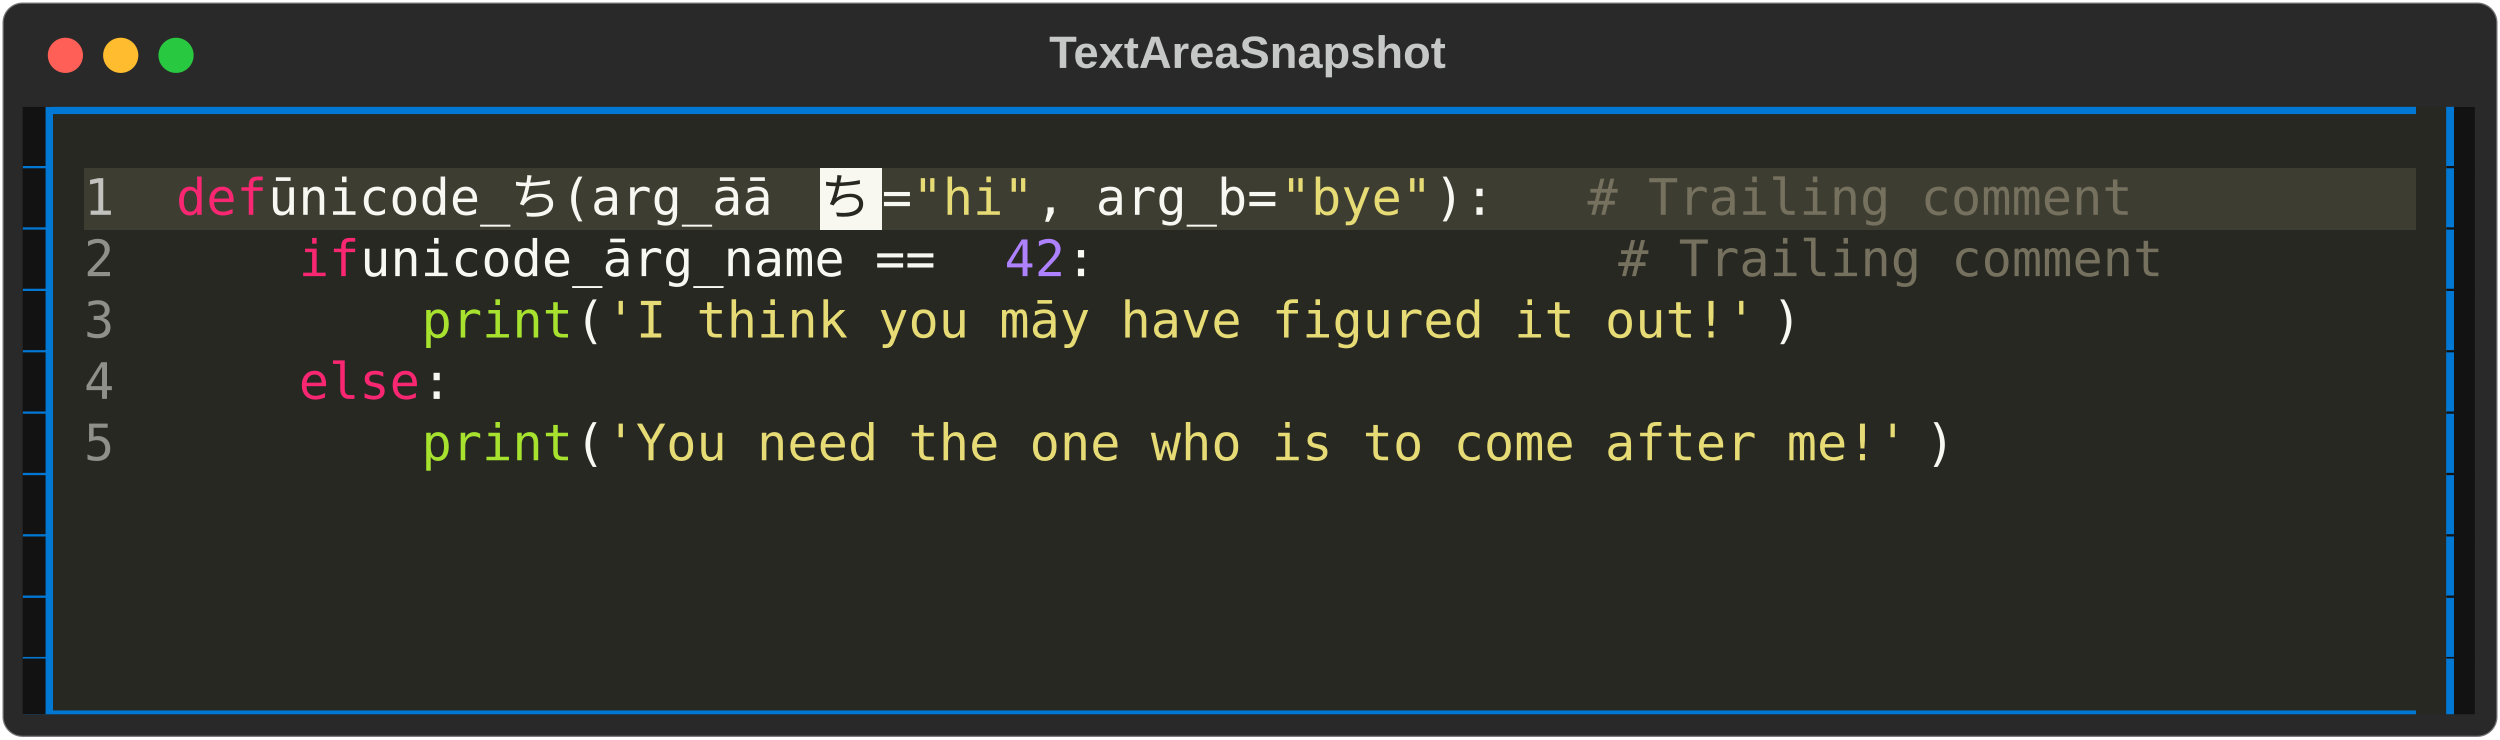
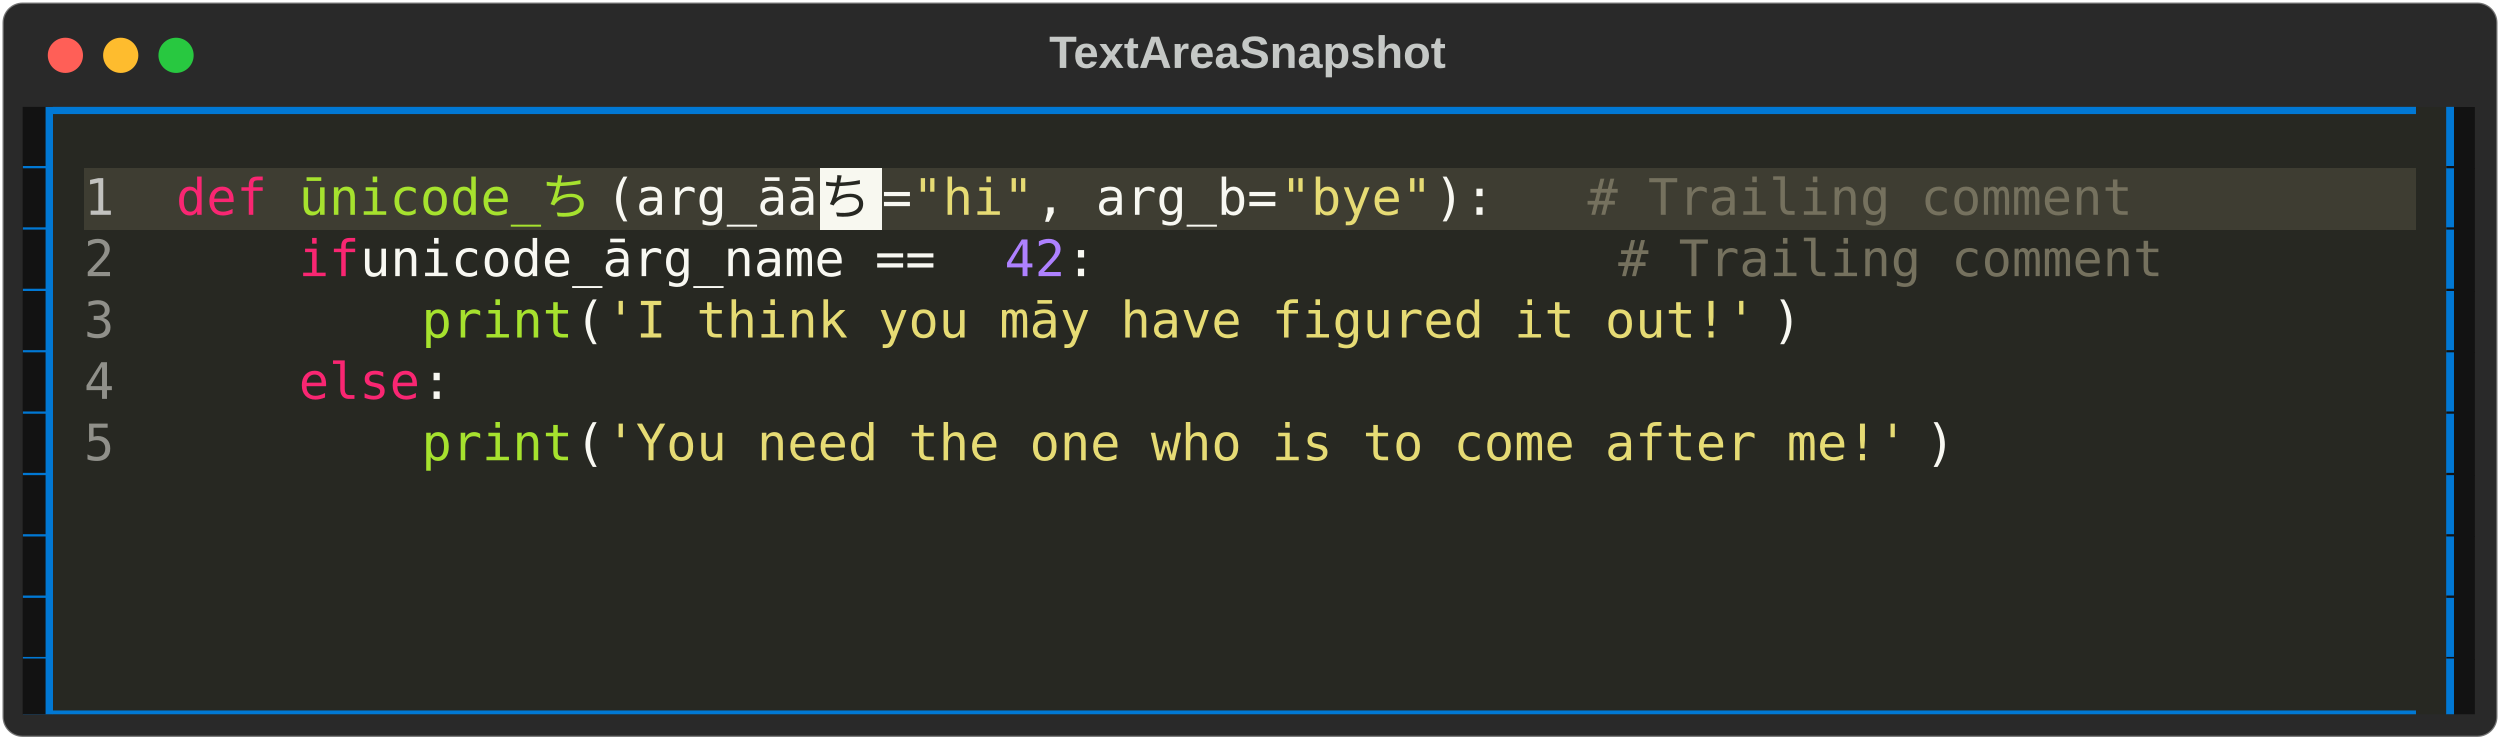
<svg xmlns="http://www.w3.org/2000/svg" class="rich-terminal" viewBox="0 0 994 294.0">
  <style>

    @font-face {
        font-family: "Fira Code";
        src: local("FiraCode-Regular"),
                url("https://cdnjs.cloudflare.com/ajax/libs/firacode/6.2.0/woff2/FiraCode-Regular.woff2") format("woff2"),
                url("https://cdnjs.cloudflare.com/ajax/libs/firacode/6.2.0/woff/FiraCode-Regular.woff") format("woff");
        font-style: normal;
        font-weight: 400;
    }
    @font-face {
        font-family: "Fira Code";
        src: local("FiraCode-Bold"),
                url("https://cdnjs.cloudflare.com/ajax/libs/firacode/6.2.0/woff2/FiraCode-Bold.woff2") format("woff2"),
                url("https://cdnjs.cloudflare.com/ajax/libs/firacode/6.2.0/woff/FiraCode-Bold.woff") format("woff");
        font-style: bold;
        font-weight: 700;
    }

    .terminal-matrix {
        font-family: Fira Code, monospace;
        font-size: 20px;
        line-height: 24.4px;
        font-variant-east-asian: full-width;
    }

    .terminal-title {
        font-size: 18px;
        font-weight: bold;
        font-family: arial;
    }

    .terminal-r1 { fill: #121212 }
.terminal-r2 { fill: #0178d4 }
.terminal-r3 { fill: #c5c8c6 }
.terminal-r4 { fill: #c2c2bf }
.terminal-r5 { fill: #f92672 }
.terminal-r6 { fill: #f8f8f2 }
- .terminal-r7 { fill: #272822 }
- .terminal-r8 { fill: #e6db74 }
- .terminal-r9 { fill: #75715e }
- .terminal-r10 { fill: #90908a }
- .terminal-r11 { fill: #ae81ff }
- .terminal-r12 { fill: #a6e22e }
+ .terminal-r7 { fill: #a6e22e }
+ .terminal-r8 { fill: #272822 }
+ .terminal-r9 { fill: #e6db74 }
+ .terminal-r10 { fill: #75715e }
+ .terminal-r11 { fill: #90908a }
+ .terminal-r12 { fill: #ae81ff }
    </style>
  <defs>
    <clipPath id="terminal-clip-terminal">
      <rect x="0" y="0" width="975.0" height="243.0" />
    </clipPath>
    <clipPath id="terminal-line-0">
      <rect x="0" y="1.5" width="976" height="24.65" />
    </clipPath>
    <clipPath id="terminal-line-1">
      <rect x="0" y="25.9" width="976" height="24.65" />
    </clipPath>
    <clipPath id="terminal-line-2">
      <rect x="0" y="50.3" width="976" height="24.65" />
    </clipPath>
    <clipPath id="terminal-line-3">
      <rect x="0" y="74.7" width="976" height="24.65" />
    </clipPath>
    <clipPath id="terminal-line-4">
      <rect x="0" y="99.1" width="976" height="24.65" />
    </clipPath>
    <clipPath id="terminal-line-5">
      <rect x="0" y="123.5" width="976" height="24.65" />
    </clipPath>
    <clipPath id="terminal-line-6">
      <rect x="0" y="147.9" width="976" height="24.65" />
    </clipPath>
    <clipPath id="terminal-line-7">
      <rect x="0" y="172.3" width="976" height="24.65" />
    </clipPath>
    <clipPath id="terminal-line-8">
      <rect x="0" y="196.7" width="976" height="24.65" />
    </clipPath>
  </defs>
  <rect fill="#292929" stroke="rgba(255,255,255,0.35)" stroke-width="1" x="1" y="1" width="992" height="292" rx="8" />
  <text class="terminal-title" fill="#c5c8c6" text-anchor="middle" x="496" y="27">TextAreaSnapshot</text>
  <g transform="translate(26,22)">
    <circle cx="0" cy="0" r="7" fill="#ff5f57" />
    <circle cx="22" cy="0" r="7" fill="#febc2e" />
    <circle cx="44" cy="0" r="7" fill="#28c840" />
  </g>
  <g transform="translate(9, 41)" clip-path="url(#terminal-clip-terminal)">
    <rect fill="#0178d4" x="0" y="1.5" width="12.2" height="24.65" shape-rendering="crispEdges" />
    <rect fill="#272822" x="12.2" y="1.5" width="951.6" height="24.65" shape-rendering="crispEdges" />
    <rect fill="#121212" x="963.8" y="1.5" width="12.2" height="24.65" shape-rendering="crispEdges" />
    <rect fill="#0178d4" x="0" y="25.9" width="12.2" height="24.65" shape-rendering="crispEdges" />
    <rect fill="#272822" x="12.2" y="25.9" width="12.2" height="24.65" shape-rendering="crispEdges" />
    <rect fill="#3e3d32" x="24.4" y="25.9" width="36.6" height="24.65" shape-rendering="crispEdges" />
    <rect fill="#3e3d32" x="61" y="25.9" width="36.6" height="24.65" shape-rendering="crispEdges" />
-     <rect fill="#3e3d32" x="97.6" y="25.9" width="219.6" height="24.65" shape-rendering="crispEdges" />
+     <rect fill="#3e3d32" x="97.6" y="25.9" width="12.2" height="24.65" shape-rendering="crispEdges" />
+     <rect fill="#3e3d32" x="109.8" y="25.9" width="122" height="24.65" shape-rendering="crispEdges" />
+     <rect fill="#3e3d32" x="231.8" y="25.9" width="85.4" height="24.65" shape-rendering="crispEdges" />
    <rect fill="#f8f8f0" x="317.2" y="25.9" width="24.4" height="24.65" shape-rendering="crispEdges" />
    <rect fill="#3e3d32" x="341.6" y="25.9" width="12.2" height="24.65" shape-rendering="crispEdges" />
    <rect fill="#3e3d32" x="353.8" y="25.9" width="48.8" height="24.65" shape-rendering="crispEdges" />
    <rect fill="#3e3d32" x="402.6" y="25.9" width="97.6" height="24.65" shape-rendering="crispEdges" />
    <rect fill="#3e3d32" x="500.2" y="25.9" width="61" height="24.65" shape-rendering="crispEdges" />
    <rect fill="#3e3d32" x="561.2" y="25.9" width="61" height="24.65" shape-rendering="crispEdges" />
    <rect fill="#3e3d32" x="622.2" y="25.9" width="219.6" height="24.65" shape-rendering="crispEdges" />
    <rect fill="#3e3d32" x="841.8" y="25.9" width="109.8" height="24.65" shape-rendering="crispEdges" />
    <rect fill="#272822" x="951.6" y="25.9" width="12.2" height="24.65" shape-rendering="crispEdges" />
    <rect fill="#121212" x="963.8" y="25.9" width="12.2" height="24.65" shape-rendering="crispEdges" />
    <rect fill="#0178d4" x="0" y="50.3" width="12.2" height="24.65" shape-rendering="crispEdges" />
    <rect fill="#272822" x="12.2" y="50.3" width="12.2" height="24.65" shape-rendering="crispEdges" />
    <rect fill="#272822" x="24.4" y="50.3" width="36.6" height="24.65" shape-rendering="crispEdges" />
    <rect fill="#272822" x="61" y="50.3" width="48.8" height="24.65" shape-rendering="crispEdges" />
    <rect fill="#272822" x="109.8" y="50.3" width="24.4" height="24.65" shape-rendering="crispEdges" />
    <rect fill="#272822" x="134.2" y="50.3" width="256.2" height="24.65" shape-rendering="crispEdges" />
    <rect fill="#272822" x="390.4" y="50.3" width="24.4" height="24.65" shape-rendering="crispEdges" />
    <rect fill="#272822" x="414.8" y="50.3" width="219.6" height="24.65" shape-rendering="crispEdges" />
    <rect fill="#272822" x="634.4" y="50.3" width="219.6" height="24.65" shape-rendering="crispEdges" />
    <rect fill="#272822" x="854" y="50.3" width="97.6" height="24.65" shape-rendering="crispEdges" />
    <rect fill="#272822" x="951.6" y="50.3" width="12.2" height="24.65" shape-rendering="crispEdges" />
    <rect fill="#121212" x="963.8" y="50.3" width="12.2" height="24.65" shape-rendering="crispEdges" />
    <rect fill="#0178d4" x="0" y="74.7" width="12.2" height="24.65" shape-rendering="crispEdges" />
    <rect fill="#272822" x="12.2" y="74.7" width="12.2" height="24.65" shape-rendering="crispEdges" />
    <rect fill="#272822" x="24.4" y="74.7" width="36.6" height="24.65" shape-rendering="crispEdges" />
    <rect fill="#272822" x="61" y="74.7" width="97.6" height="24.65" shape-rendering="crispEdges" />
    <rect fill="#272822" x="158.6" y="74.7" width="61" height="24.65" shape-rendering="crispEdges" />
    <rect fill="#272822" x="219.6" y="74.7" width="12.2" height="24.65" shape-rendering="crispEdges" />
    <rect fill="#272822" x="231.8" y="74.7" width="463.6" height="24.65" shape-rendering="crispEdges" />
    <rect fill="#272822" x="695.4" y="74.7" width="256.2" height="24.65" shape-rendering="crispEdges" />
    <rect fill="#272822" x="951.6" y="74.7" width="12.2" height="24.65" shape-rendering="crispEdges" />
    <rect fill="#121212" x="963.8" y="74.7" width="12.2" height="24.65" shape-rendering="crispEdges" />
    <rect fill="#0178d4" x="0" y="99.1" width="12.2" height="24.65" shape-rendering="crispEdges" />
    <rect fill="#272822" x="12.2" y="99.1" width="12.2" height="24.65" shape-rendering="crispEdges" />
    <rect fill="#272822" x="24.4" y="99.1" width="36.6" height="24.65" shape-rendering="crispEdges" />
    <rect fill="#272822" x="61" y="99.1" width="48.8" height="24.65" shape-rendering="crispEdges" />
    <rect fill="#272822" x="109.8" y="99.1" width="48.8" height="24.65" shape-rendering="crispEdges" />
    <rect fill="#272822" x="158.6" y="99.1" width="793" height="24.65" shape-rendering="crispEdges" />
    <rect fill="#272822" x="951.6" y="99.1" width="12.2" height="24.65" shape-rendering="crispEdges" />
    <rect fill="#121212" x="963.8" y="99.1" width="12.2" height="24.65" shape-rendering="crispEdges" />
    <rect fill="#0178d4" x="0" y="123.5" width="12.2" height="24.65" shape-rendering="crispEdges" />
    <rect fill="#272822" x="12.2" y="123.5" width="12.2" height="24.65" shape-rendering="crispEdges" />
    <rect fill="#272822" x="24.4" y="123.5" width="36.6" height="24.65" shape-rendering="crispEdges" />
    <rect fill="#272822" x="61" y="123.5" width="97.6" height="24.65" shape-rendering="crispEdges" />
    <rect fill="#272822" x="158.6" y="123.5" width="61" height="24.65" shape-rendering="crispEdges" />
    <rect fill="#272822" x="219.6" y="123.5" width="12.2" height="24.65" shape-rendering="crispEdges" />
    <rect fill="#272822" x="231.8" y="123.5" width="524.6" height="24.65" shape-rendering="crispEdges" />
    <rect fill="#272822" x="756.4" y="123.5" width="195.2" height="24.65" shape-rendering="crispEdges" />
    <rect fill="#272822" x="951.6" y="123.5" width="12.2" height="24.65" shape-rendering="crispEdges" />
    <rect fill="#121212" x="963.8" y="123.5" width="12.2" height="24.65" shape-rendering="crispEdges" />
    <rect fill="#0178d4" x="0" y="147.9" width="12.2" height="24.65" shape-rendering="crispEdges" />
    <rect fill="#272822" x="12.2" y="147.9" width="951.6" height="24.65" shape-rendering="crispEdges" />
    <rect fill="#121212" x="963.8" y="147.9" width="12.2" height="24.65" shape-rendering="crispEdges" />
    <rect fill="#0178d4" x="0" y="172.3" width="12.2" height="24.65" shape-rendering="crispEdges" />
    <rect fill="#272822" x="12.2" y="172.3" width="951.6" height="24.65" shape-rendering="crispEdges" />
    <rect fill="#121212" x="963.8" y="172.3" width="12.2" height="24.65" shape-rendering="crispEdges" />
    <rect fill="#0178d4" x="0" y="196.7" width="12.2" height="24.65" shape-rendering="crispEdges" />
    <rect fill="#272822" x="12.2" y="196.7" width="951.6" height="24.65" shape-rendering="crispEdges" />
    <rect fill="#121212" x="963.8" y="196.7" width="12.2" height="24.65" shape-rendering="crispEdges" />
    <rect fill="#0178d4" x="0" y="221.1" width="12.2" height="24.65" shape-rendering="crispEdges" />
    <rect fill="#272822" x="12.2" y="221.1" width="951.6" height="24.65" shape-rendering="crispEdges" />
    <rect fill="#121212" x="963.8" y="221.1" width="12.2" height="24.65" shape-rendering="crispEdges" />
    <g class="terminal-matrix">
      <text class="terminal-r1" x="0" y="20" textLength="12.2" clip-path="url(#terminal-line-0)">▊</text>
      <text class="terminal-r2" x="12.2" y="20" textLength="951.6" clip-path="url(#terminal-line-0)">▔▔▔▔▔▔▔▔▔▔▔▔▔▔▔▔▔▔▔▔▔▔▔▔▔▔▔▔▔▔▔▔▔▔▔▔▔▔▔▔▔▔▔▔▔▔▔▔▔▔▔▔▔▔▔▔▔▔▔▔▔▔▔▔▔▔▔▔▔▔▔▔▔▔▔▔▔▔</text>
      <text class="terminal-r2" x="963.8" y="20" textLength="12.2" clip-path="url(#terminal-line-0)">▎</text>
      <text class="terminal-r3" x="976" y="20" textLength="12.2" clip-path="url(#terminal-line-0)">
</text>
      <text class="terminal-r1" x="0" y="44.4" textLength="12.2" clip-path="url(#terminal-line-1)">▊</text>
      <text class="terminal-r4" x="24.4" y="44.4" textLength="36.6" clip-path="url(#terminal-line-1)">1  </text>
      <text class="terminal-r5" x="61" y="44.4" textLength="36.6" clip-path="url(#terminal-line-1)">def</text>
-       <text class="terminal-r6" x="97.6" y="44.4" textLength="207.4" clip-path="url(#terminal-line-1)"> ūnicode_ち(arg_āā</text>
-       <text class="terminal-r7" x="317.2" y="44.4" textLength="12.2" clip-path="url(#terminal-line-1)">ち</text>
+       <text class="terminal-r7" x="109.8" y="44.4" textLength="109.8" clip-path="url(#terminal-line-1)">ūnicode_ち</text>
+       <text class="terminal-r6" x="231.8" y="44.4" textLength="85.4" clip-path="url(#terminal-line-1)">(arg_āā</text>
+       <text class="terminal-r8" x="317.2" y="44.4" textLength="12.2" clip-path="url(#terminal-line-1)">ち</text>
      <text class="terminal-r6" x="341.6" y="44.4" textLength="12.2" clip-path="url(#terminal-line-1)">=</text>
-       <text class="terminal-r8" x="353.8" y="44.4" textLength="48.8" clip-path="url(#terminal-line-1)">"hi"</text>
+       <text class="terminal-r9" x="353.8" y="44.4" textLength="48.8" clip-path="url(#terminal-line-1)">"hi"</text>
      <text class="terminal-r6" x="402.6" y="44.4" textLength="97.6" clip-path="url(#terminal-line-1)">, arg_b=</text>
-       <text class="terminal-r8" x="500.2" y="44.4" textLength="61" clip-path="url(#terminal-line-1)">"bye"</text>
+       <text class="terminal-r9" x="500.2" y="44.4" textLength="61" clip-path="url(#terminal-line-1)">"bye"</text>
      <text class="terminal-r6" x="561.2" y="44.4" textLength="61" clip-path="url(#terminal-line-1)">):   </text>
-       <text class="terminal-r9" x="622.2" y="44.4" textLength="219.6" clip-path="url(#terminal-line-1)"># Trailing comment</text>
+       <text class="terminal-r10" x="622.2" y="44.4" textLength="219.6" clip-path="url(#terminal-line-1)"># Trailing comment</text>
      <text class="terminal-r2" x="963.8" y="44.4" textLength="12.2" clip-path="url(#terminal-line-1)">▎</text>
      <text class="terminal-r3" x="976" y="44.4" textLength="12.2" clip-path="url(#terminal-line-1)">
</text>
      <text class="terminal-r1" x="0" y="68.8" textLength="12.2" clip-path="url(#terminal-line-2)">▊</text>
-       <text class="terminal-r10" x="24.4" y="68.8" textLength="36.6" clip-path="url(#terminal-line-2)">2  </text>
+       <text class="terminal-r11" x="24.4" y="68.8" textLength="36.6" clip-path="url(#terminal-line-2)">2  </text>
      <text class="terminal-r5" x="109.8" y="68.8" textLength="24.4" clip-path="url(#terminal-line-2)">if</text>
      <text class="terminal-r6" x="134.2" y="68.8" textLength="256.2" clip-path="url(#terminal-line-2)"> unicode_ārg_name == </text>
-       <text class="terminal-r11" x="390.4" y="68.8" textLength="24.4" clip-path="url(#terminal-line-2)">42</text>
+       <text class="terminal-r12" x="390.4" y="68.8" textLength="24.4" clip-path="url(#terminal-line-2)">42</text>
      <text class="terminal-r6" x="414.8" y="68.8" textLength="219.6" clip-path="url(#terminal-line-2)">:                 </text>
-       <text class="terminal-r9" x="634.4" y="68.8" textLength="219.6" clip-path="url(#terminal-line-2)"># Trailing comment</text>
+       <text class="terminal-r10" x="634.4" y="68.8" textLength="219.6" clip-path="url(#terminal-line-2)"># Trailing comment</text>
      <text class="terminal-r2" x="963.8" y="68.8" textLength="12.2" clip-path="url(#terminal-line-2)">▎</text>
      <text class="terminal-r3" x="976" y="68.8" textLength="12.2" clip-path="url(#terminal-line-2)">
</text>
      <text class="terminal-r1" x="0" y="93.2" textLength="12.2" clip-path="url(#terminal-line-3)">▊</text>
-       <text class="terminal-r10" x="24.4" y="93.2" textLength="36.6" clip-path="url(#terminal-line-3)">3  </text>
-       <text class="terminal-r12" x="158.6" y="93.2" textLength="61" clip-path="url(#terminal-line-3)">print</text>
+       <text class="terminal-r11" x="24.4" y="93.2" textLength="36.6" clip-path="url(#terminal-line-3)">3  </text>
+       <text class="terminal-r7" x="158.6" y="93.2" textLength="61" clip-path="url(#terminal-line-3)">print</text>
      <text class="terminal-r6" x="219.6" y="93.2" textLength="12.2" clip-path="url(#terminal-line-3)">(</text>
-       <text class="terminal-r8" x="231.8" y="93.2" textLength="463.6" clip-path="url(#terminal-line-3)">'I think you māy have figured it out!'</text>
+       <text class="terminal-r9" x="231.8" y="93.2" textLength="463.6" clip-path="url(#terminal-line-3)">'I think you māy have figured it out!'</text>
      <text class="terminal-r6" x="695.4" y="93.2" textLength="256.2" clip-path="url(#terminal-line-3)">)                    </text>
      <text class="terminal-r2" x="963.8" y="93.2" textLength="12.2" clip-path="url(#terminal-line-3)">▎</text>
      <text class="terminal-r3" x="976" y="93.2" textLength="12.2" clip-path="url(#terminal-line-3)">
</text>
      <text class="terminal-r1" x="0" y="117.6" textLength="12.2" clip-path="url(#terminal-line-4)">▊</text>
-       <text class="terminal-r10" x="24.4" y="117.6" textLength="36.6" clip-path="url(#terminal-line-4)">4  </text>
+       <text class="terminal-r11" x="24.4" y="117.6" textLength="36.6" clip-path="url(#terminal-line-4)">4  </text>
      <text class="terminal-r5" x="109.8" y="117.6" textLength="48.8" clip-path="url(#terminal-line-4)">else</text>
      <text class="terminal-r6" x="158.6" y="117.6" textLength="793" clip-path="url(#terminal-line-4)">:                                                                </text>
      <text class="terminal-r2" x="963.8" y="117.6" textLength="12.2" clip-path="url(#terminal-line-4)">▎</text>
      <text class="terminal-r3" x="976" y="117.6" textLength="12.2" clip-path="url(#terminal-line-4)">
</text>
      <text class="terminal-r1" x="0" y="142" textLength="12.2" clip-path="url(#terminal-line-5)">▊</text>
-       <text class="terminal-r10" x="24.4" y="142" textLength="36.6" clip-path="url(#terminal-line-5)">5  </text>
-       <text class="terminal-r12" x="158.6" y="142" textLength="61" clip-path="url(#terminal-line-5)">print</text>
+       <text class="terminal-r11" x="24.4" y="142" textLength="36.6" clip-path="url(#terminal-line-5)">5  </text>
+       <text class="terminal-r7" x="158.6" y="142" textLength="61" clip-path="url(#terminal-line-5)">print</text>
      <text class="terminal-r6" x="219.6" y="142" textLength="12.2" clip-path="url(#terminal-line-5)">(</text>
-       <text class="terminal-r8" x="231.8" y="142" textLength="524.6" clip-path="url(#terminal-line-5)">'You need the one who is to come after me!'</text>
+       <text class="terminal-r9" x="231.8" y="142" textLength="524.6" clip-path="url(#terminal-line-5)">'You need the one who is to come after me!'</text>
      <text class="terminal-r6" x="756.4" y="142" textLength="195.2" clip-path="url(#terminal-line-5)">)               </text>
      <text class="terminal-r2" x="963.8" y="142" textLength="12.2" clip-path="url(#terminal-line-5)">▎</text>
      <text class="terminal-r3" x="976" y="142" textLength="12.2" clip-path="url(#terminal-line-5)">
</text>
      <text class="terminal-r1" x="0" y="166.4" textLength="12.2" clip-path="url(#terminal-line-6)">▊</text>
      <text class="terminal-r2" x="963.8" y="166.4" textLength="12.2" clip-path="url(#terminal-line-6)">▎</text>
      <text class="terminal-r3" x="976" y="166.4" textLength="12.2" clip-path="url(#terminal-line-6)">
</text>
      <text class="terminal-r1" x="0" y="190.8" textLength="12.2" clip-path="url(#terminal-line-7)">▊</text>
      <text class="terminal-r2" x="963.8" y="190.8" textLength="12.2" clip-path="url(#terminal-line-7)">▎</text>
      <text class="terminal-r3" x="976" y="190.8" textLength="12.2" clip-path="url(#terminal-line-7)">
</text>
      <text class="terminal-r1" x="0" y="215.2" textLength="12.2" clip-path="url(#terminal-line-8)">▊</text>
      <text class="terminal-r2" x="963.8" y="215.2" textLength="12.2" clip-path="url(#terminal-line-8)">▎</text>
      <text class="terminal-r3" x="976" y="215.2" textLength="12.2" clip-path="url(#terminal-line-8)">
</text>
      <text class="terminal-r1" x="0" y="239.6" textLength="12.2" clip-path="url(#terminal-line-9)">▊</text>
      <text class="terminal-r2" x="12.2" y="239.6" textLength="951.6" clip-path="url(#terminal-line-9)">▁▁▁▁▁▁▁▁▁▁▁▁▁▁▁▁▁▁▁▁▁▁▁▁▁▁▁▁▁▁▁▁▁▁▁▁▁▁▁▁▁▁▁▁▁▁▁▁▁▁▁▁▁▁▁▁▁▁▁▁▁▁▁▁▁▁▁▁▁▁▁▁▁▁▁▁▁▁</text>
      <text class="terminal-r2" x="963.8" y="239.6" textLength="12.2" clip-path="url(#terminal-line-9)">▎</text>
    </g>
  </g>
</svg>
